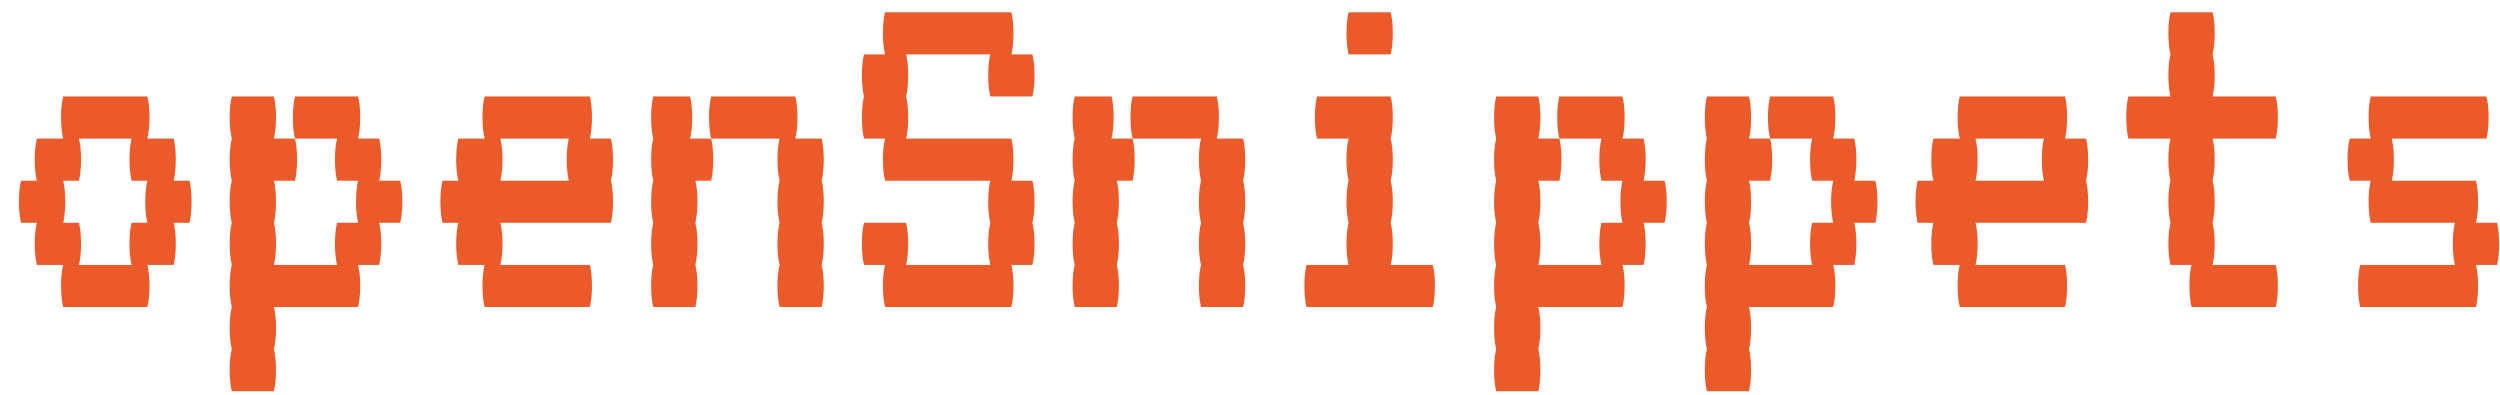
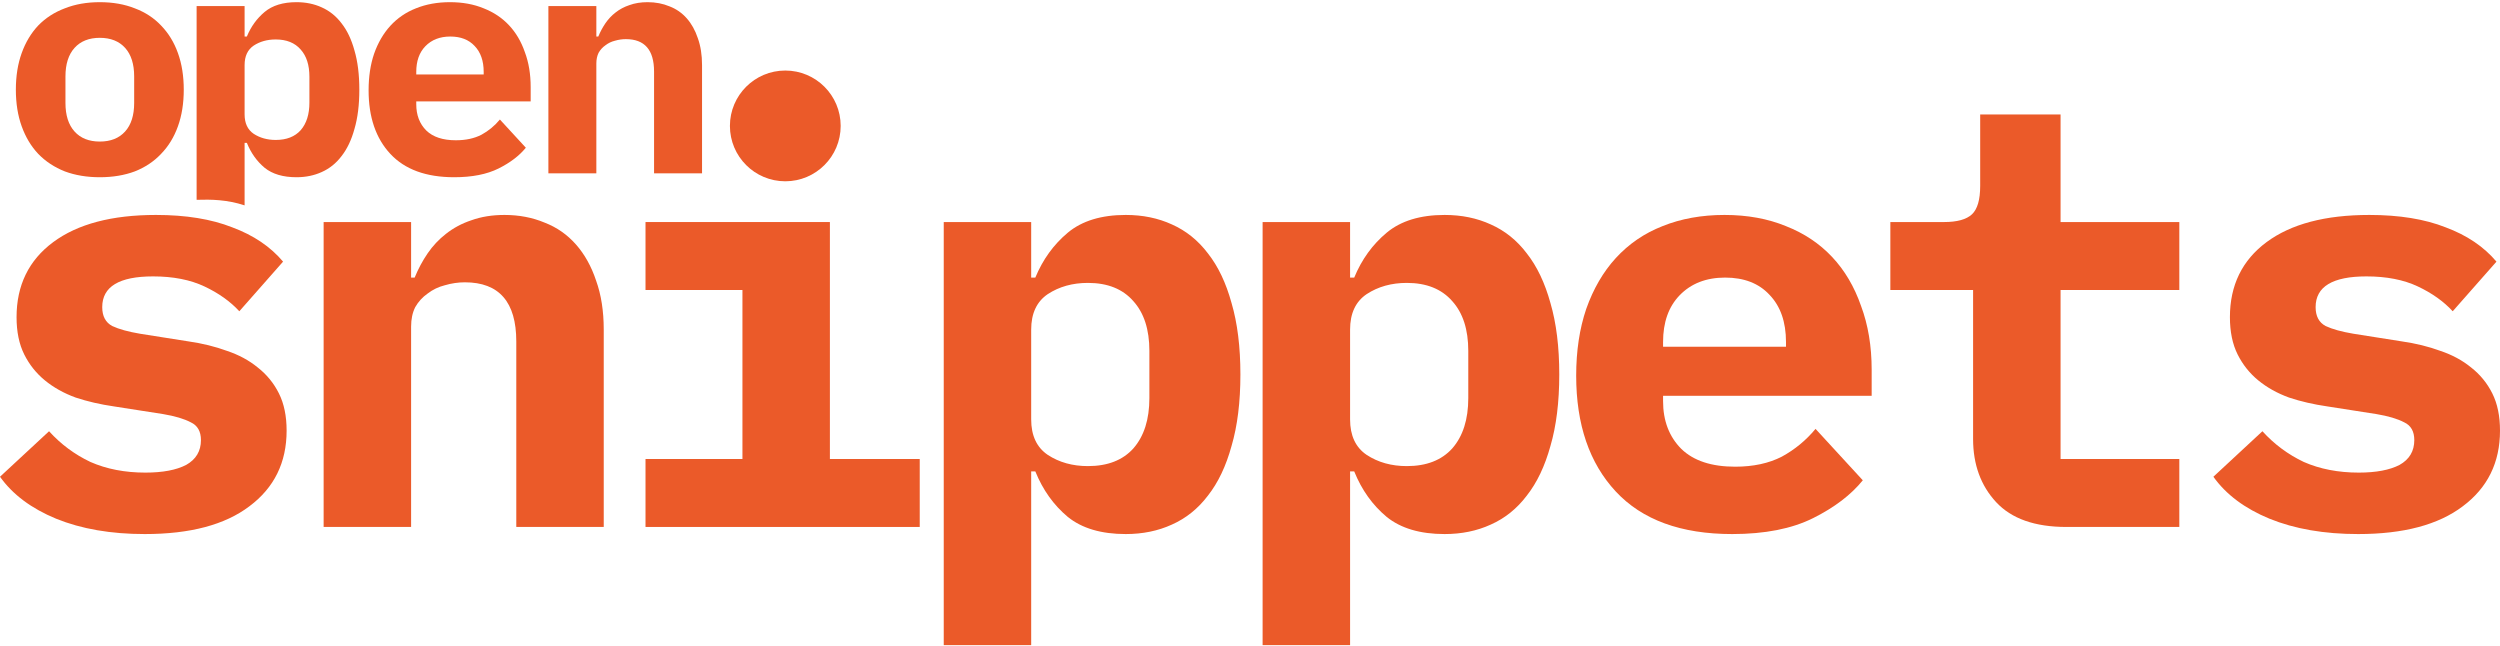
- <svg xmlns="http://www.w3.org/2000/svg" width="57" height="9" viewBox="0 0 57 9" fill="none">
-   <path d="M56.98 5.56C56.98 5.744 56.964 5.904 56.932 6.04H56.452C56.484 6.168 56.5 6.328 56.5 6.52C56.5 6.704 56.484 6.864 56.452 7H53.812C53.78 6.864 53.764 6.704 53.764 6.52C53.764 6.328 53.78 6.168 53.812 6.04H55.972C55.94 5.904 55.924 5.744 55.924 5.56C55.924 5.368 55.94 5.208 55.972 5.08H54.052C54.02 4.944 54.004 4.784 54.004 4.6C54.004 4.408 54.02 4.248 54.052 4.12H53.572C53.54 3.984 53.524 3.824 53.524 3.64C53.524 3.448 53.54 3.288 53.572 3.16H54.052C54.02 3.024 54.004 2.864 54.004 2.68C54.004 2.488 54.02 2.328 54.052 2.2H56.692C56.724 2.328 56.74 2.488 56.74 2.68C56.74 2.864 56.724 3.024 56.692 3.16H54.532C54.564 3.288 54.58 3.448 54.58 3.64C54.58 3.824 54.564 3.984 54.532 4.12H56.452C56.484 4.248 56.5 4.408 56.5 4.6C56.5 4.784 56.484 4.944 56.452 5.08H56.932C56.964 5.208 56.98 5.368 56.98 5.56Z" fill="#EB5A29" />
-   <path d="M51.887 6.04C51.919 6.168 51.935 6.328 51.935 6.52C51.935 6.704 51.919 6.864 51.887 7H49.967C49.935 6.864 49.919 6.704 49.919 6.52C49.919 6.328 49.935 6.168 49.967 6.04H49.487C49.455 5.904 49.439 5.744 49.439 5.56C49.439 5.368 49.455 5.208 49.487 5.08C49.455 4.944 49.439 4.784 49.439 4.6C49.439 4.408 49.455 4.248 49.487 4.12C49.455 3.984 49.439 3.824 49.439 3.64C49.439 3.448 49.455 3.288 49.487 3.16H48.527C48.495 3.024 48.479 2.864 48.479 2.68C48.479 2.488 48.495 2.328 48.527 2.2H49.487C49.455 2.064 49.439 1.904 49.439 1.72C49.439 1.528 49.455 1.368 49.487 1.24C49.455 1.104 49.439 0.944 49.439 0.76C49.439 0.568 49.455 0.408 49.487 0.28H50.447C50.479 0.408 50.495 0.568 50.495 0.76C50.495 0.944 50.479 1.104 50.447 1.24C50.479 1.368 50.495 1.528 50.495 1.72C50.495 1.904 50.479 2.064 50.447 2.2H51.887C51.919 2.328 51.935 2.488 51.935 2.68C51.935 2.864 51.919 3.024 51.887 3.16H50.447C50.479 3.288 50.495 3.448 50.495 3.64C50.495 3.824 50.479 3.984 50.447 4.12C50.479 4.248 50.495 4.408 50.495 4.6C50.495 4.784 50.479 4.944 50.447 5.08C50.479 5.208 50.495 5.368 50.495 5.56C50.495 5.744 50.479 5.904 50.447 6.04H51.887Z" fill="#EB5A29" />
-   <path d="M47.61 3.64C47.61 3.824 47.594 3.984 47.562 4.12C47.594 4.248 47.61 4.408 47.61 4.6C47.61 4.784 47.594 4.944 47.562 5.08H45.042C45.074 5.208 45.09 5.368 45.09 5.56C45.09 5.744 45.074 5.904 45.042 6.04H47.082C47.114 6.168 47.13 6.328 47.13 6.52C47.13 6.704 47.114 6.864 47.082 7H44.682C44.65 6.864 44.634 6.704 44.634 6.52C44.634 6.328 44.65 6.168 44.682 6.04H44.082C44.05 5.904 44.034 5.744 44.034 5.56C44.034 5.368 44.05 5.208 44.082 5.08H43.722C43.69 4.944 43.674 4.784 43.674 4.6C43.674 4.408 43.69 4.248 43.722 4.12H44.082C44.05 3.984 44.034 3.824 44.034 3.64C44.034 3.448 44.05 3.288 44.082 3.16H44.682C44.65 3.024 44.634 2.864 44.634 2.68C44.634 2.488 44.65 2.328 44.682 2.2H47.082C47.114 2.328 47.13 2.488 47.13 2.68C47.13 2.864 47.114 3.024 47.082 3.16H47.562C47.594 3.288 47.61 3.448 47.61 3.64ZM46.602 4.12C46.57 3.984 46.554 3.824 46.554 3.64C46.554 3.448 46.57 3.288 46.602 3.16H45.042C45.074 3.288 45.09 3.448 45.09 3.64C45.09 3.824 45.074 3.984 45.042 4.12H46.602Z" fill="#EB5A29" />
-   <path d="M42.806 4.6C42.806 4.784 42.789 4.944 42.758 5.08H42.278C42.309 5.208 42.325 5.368 42.325 5.56C42.325 5.744 42.309 5.904 42.278 6.04H41.797C41.83 6.168 41.846 6.328 41.846 6.52C41.846 6.704 41.83 6.864 41.797 7H39.877C39.91 7.128 39.925 7.288 39.925 7.48C39.925 7.664 39.91 7.824 39.877 7.96C39.91 8.088 39.925 8.248 39.925 8.44C39.925 8.624 39.91 8.784 39.877 8.92H38.917C38.886 8.784 38.87 8.624 38.87 8.44C38.87 8.248 38.886 8.088 38.917 7.96C38.886 7.824 38.87 7.664 38.87 7.48C38.87 7.288 38.886 7.128 38.917 7C38.886 6.864 38.87 6.704 38.87 6.52C38.87 6.328 38.886 6.168 38.917 6.04C38.886 5.904 38.87 5.744 38.87 5.56C38.87 5.368 38.886 5.208 38.917 5.08C38.886 4.944 38.87 4.784 38.87 4.6C38.87 4.408 38.886 4.248 38.917 4.12C38.886 3.984 38.87 3.824 38.87 3.64C38.87 3.448 38.886 3.288 38.917 3.16C38.886 3.024 38.87 2.864 38.87 2.68C38.87 2.488 38.886 2.328 38.917 2.2H39.877C39.91 2.328 39.925 2.488 39.925 2.68C39.925 2.864 39.91 3.024 39.877 3.16H40.358C40.389 3.288 40.406 3.448 40.406 3.64C40.406 3.824 40.389 3.984 40.358 4.12H39.877C39.91 4.248 39.925 4.408 39.925 4.6C39.925 4.784 39.91 4.944 39.877 5.08C39.91 5.208 39.925 5.368 39.925 5.56C39.925 5.744 39.91 5.904 39.877 6.04H41.318C41.285 5.904 41.27 5.744 41.27 5.56C41.27 5.368 41.285 5.208 41.318 5.08H41.797C41.766 4.944 41.749 4.784 41.749 4.6C41.749 4.408 41.766 4.248 41.797 4.12H41.318C41.285 3.984 41.27 3.824 41.27 3.64C41.27 3.448 41.285 3.288 41.318 3.16H40.358C40.325 3.024 40.309 2.864 40.309 2.68C40.309 2.488 40.325 2.328 40.358 2.2H41.797C41.83 2.328 41.846 2.488 41.846 2.68C41.846 2.864 41.83 3.024 41.797 3.16H42.278C42.309 3.288 42.325 3.448 42.325 3.64C42.325 3.824 42.309 3.984 42.278 4.12H42.758C42.789 4.248 42.806 4.408 42.806 4.6Z" fill="#EB5A29" />
-   <path d="M38.001 4.6C38.001 4.784 37.985 4.944 37.953 5.08H37.473C37.505 5.208 37.521 5.368 37.521 5.56C37.521 5.744 37.505 5.904 37.473 6.04H36.993C37.025 6.168 37.041 6.328 37.041 6.52C37.041 6.704 37.025 6.864 36.993 7H35.073C35.105 7.128 35.121 7.288 35.121 7.48C35.121 7.664 35.105 7.824 35.073 7.96C35.105 8.088 35.121 8.248 35.121 8.44C35.121 8.624 35.105 8.784 35.073 8.92H34.113C34.081 8.784 34.065 8.624 34.065 8.44C34.065 8.248 34.081 8.088 34.113 7.96C34.081 7.824 34.065 7.664 34.065 7.48C34.065 7.288 34.081 7.128 34.113 7C34.081 6.864 34.065 6.704 34.065 6.52C34.065 6.328 34.081 6.168 34.113 6.04C34.081 5.904 34.065 5.744 34.065 5.56C34.065 5.368 34.081 5.208 34.113 5.08C34.081 4.944 34.065 4.784 34.065 4.6C34.065 4.408 34.081 4.248 34.113 4.12C34.081 3.984 34.065 3.824 34.065 3.64C34.065 3.448 34.081 3.288 34.113 3.16C34.081 3.024 34.065 2.864 34.065 2.68C34.065 2.488 34.081 2.328 34.113 2.2H35.073C35.105 2.328 35.121 2.488 35.121 2.68C35.121 2.864 35.105 3.024 35.073 3.16H35.553C35.585 3.288 35.601 3.448 35.601 3.64C35.601 3.824 35.585 3.984 35.553 4.12H35.073C35.105 4.248 35.121 4.408 35.121 4.6C35.121 4.784 35.105 4.944 35.073 5.08C35.105 5.208 35.121 5.368 35.121 5.56C35.121 5.744 35.105 5.904 35.073 6.04H36.513C36.481 5.904 36.465 5.744 36.465 5.56C36.465 5.368 36.481 5.208 36.513 5.08H36.993C36.961 4.944 36.945 4.784 36.945 4.6C36.945 4.408 36.961 4.248 36.993 4.12H36.513C36.481 3.984 36.465 3.824 36.465 3.64C36.465 3.448 36.481 3.288 36.513 3.16H35.553C35.521 3.024 35.505 2.864 35.505 2.68C35.505 2.488 35.521 2.328 35.553 2.2H36.993C37.025 2.328 37.041 2.488 37.041 2.68C37.041 2.864 37.025 3.024 36.993 3.16H37.473C37.505 3.288 37.521 3.448 37.521 3.64C37.521 3.824 37.505 3.984 37.473 4.12H37.953C37.985 4.248 38.001 4.408 38.001 4.6Z" fill="#EB5A29" />
-   <path d="M30.748 1.24C30.716 1.104 30.7 0.944 30.7 0.76C30.7 0.568 30.716 0.408 30.748 0.28H31.708C31.74 0.408 31.756 0.568 31.756 0.76C31.756 0.944 31.74 1.104 31.708 1.24H30.748ZM32.668 6.04C32.7 6.168 32.716 6.328 32.716 6.52C32.716 6.704 32.7 6.864 32.668 7H29.788C29.756 6.864 29.74 6.704 29.74 6.52C29.74 6.328 29.756 6.168 29.788 6.04H30.748C30.716 5.904 30.7 5.744 30.7 5.56C30.7 5.368 30.716 5.208 30.748 5.08C30.716 4.944 30.7 4.784 30.7 4.6C30.7 4.408 30.716 4.248 30.748 4.12C30.716 3.984 30.7 3.824 30.7 3.64C30.7 3.448 30.716 3.288 30.748 3.16H30.028C29.996 3.024 29.98 2.864 29.98 2.68C29.98 2.488 29.996 2.328 30.028 2.2H31.708C31.74 2.328 31.756 2.488 31.756 2.68C31.756 2.864 31.74 3.024 31.708 3.16C31.74 3.288 31.756 3.448 31.756 3.64C31.756 3.824 31.74 3.984 31.708 4.12C31.74 4.248 31.756 4.408 31.756 4.6C31.756 4.784 31.74 4.944 31.708 5.08C31.74 5.208 31.756 5.368 31.756 5.56C31.756 5.744 31.74 5.904 31.708 6.04H32.668Z" fill="#EB5A29" />
-   <path d="M25.391 2.68C25.391 2.864 25.375 3.024 25.343 3.16H25.823C25.855 3.288 25.871 3.448 25.871 3.64C25.871 3.824 25.855 3.984 25.823 4.12H25.463C25.495 4.248 25.511 4.408 25.511 4.6C25.511 4.784 25.495 4.944 25.463 5.08C25.495 5.208 25.511 5.368 25.511 5.56C25.511 5.744 25.495 5.904 25.463 6.04C25.495 6.168 25.511 6.328 25.511 6.52C25.511 6.704 25.495 6.864 25.463 7H24.503C24.471 6.864 24.455 6.704 24.455 6.52C24.455 6.328 24.471 6.168 24.503 6.04C24.471 5.904 24.455 5.744 24.455 5.56C24.455 5.368 24.471 5.208 24.503 5.08C24.471 4.944 24.455 4.784 24.455 4.6C24.455 4.408 24.471 4.248 24.503 4.12C24.471 3.984 24.455 3.824 24.455 3.64C24.455 3.448 24.471 3.288 24.503 3.16C24.471 3.024 24.455 2.864 24.455 2.68C24.455 2.488 24.471 2.328 24.503 2.2H25.343C25.375 2.328 25.391 2.488 25.391 2.68ZM28.343 4.12C28.375 4.248 28.391 4.408 28.391 4.6C28.391 4.784 28.375 4.944 28.343 5.08C28.375 5.208 28.391 5.368 28.391 5.56C28.391 5.744 28.375 5.904 28.343 6.04C28.375 6.168 28.391 6.328 28.391 6.52C28.391 6.704 28.375 6.864 28.343 7H27.383C27.351 6.864 27.335 6.704 27.335 6.52C27.335 6.328 27.351 6.168 27.383 6.04C27.351 5.904 27.335 5.744 27.335 5.56C27.335 5.368 27.351 5.208 27.383 5.08C27.351 4.944 27.335 4.784 27.335 4.6C27.335 4.408 27.351 4.248 27.383 4.12C27.351 3.984 27.335 3.824 27.335 3.64C27.335 3.448 27.351 3.288 27.383 3.16H25.823C25.791 3.024 25.775 2.864 25.775 2.68C25.775 2.488 25.791 2.328 25.823 2.2H27.743C27.775 2.328 27.791 2.488 27.791 2.68C27.791 2.864 27.775 3.024 27.743 3.16H28.343C28.375 3.288 28.391 3.448 28.391 3.64C28.391 3.824 28.375 3.984 28.343 4.12Z" fill="#EB5A29" />
-   <path d="M23.539 4.12C23.571 4.248 23.587 4.408 23.587 4.6C23.587 4.784 23.571 4.944 23.539 5.08C23.571 5.208 23.587 5.368 23.587 5.56C23.587 5.744 23.571 5.904 23.539 6.04H23.059C23.091 6.168 23.107 6.328 23.107 6.52C23.107 6.704 23.091 6.864 23.059 7H20.179C20.147 6.864 20.131 6.704 20.131 6.52C20.131 6.328 20.147 6.168 20.179 6.04H19.699C19.667 5.904 19.651 5.744 19.651 5.56C19.651 5.368 19.667 5.208 19.699 5.08H20.659C20.691 5.208 20.707 5.368 20.707 5.56C20.707 5.744 20.691 5.904 20.659 6.04H22.579C22.547 5.904 22.531 5.744 22.531 5.56C22.531 5.368 22.547 5.208 22.579 5.08C22.547 4.944 22.531 4.784 22.531 4.6C22.531 4.408 22.547 4.248 22.579 4.12H20.179C20.147 3.984 20.131 3.824 20.131 3.64C20.131 3.448 20.147 3.288 20.179 3.16H19.699C19.667 3.024 19.651 2.864 19.651 2.68C19.651 2.488 19.667 2.328 19.699 2.2C19.667 2.064 19.651 1.904 19.651 1.72C19.651 1.528 19.667 1.368 19.699 1.24H20.179C20.147 1.104 20.131 0.944 20.131 0.76C20.131 0.568 20.147 0.408 20.179 0.28H23.059C23.091 0.408 23.107 0.568 23.107 0.76C23.107 0.944 23.091 1.104 23.059 1.24H23.539C23.571 1.368 23.587 1.528 23.587 1.72C23.587 1.904 23.571 2.064 23.539 2.2H22.579C22.547 2.064 22.531 1.904 22.531 1.72C22.531 1.528 22.547 1.368 22.579 1.24H20.659C20.691 1.368 20.707 1.528 20.707 1.72C20.707 1.904 20.691 2.064 20.659 2.2C20.691 2.328 20.707 2.488 20.707 2.68C20.707 2.864 20.691 3.024 20.659 3.16H23.059C23.091 3.288 23.107 3.448 23.107 3.64C23.107 3.824 23.091 3.984 23.059 4.12H23.539Z" fill="#EB5A29" />
-   <path d="M15.782 2.68C15.782 2.864 15.766 3.024 15.734 3.16H16.214C16.246 3.288 16.262 3.448 16.262 3.64C16.262 3.824 16.246 3.984 16.214 4.12H15.854C15.886 4.248 15.902 4.408 15.902 4.6C15.902 4.784 15.886 4.944 15.854 5.08C15.886 5.208 15.902 5.368 15.902 5.56C15.902 5.744 15.886 5.904 15.854 6.04C15.886 6.168 15.902 6.328 15.902 6.52C15.902 6.704 15.886 6.864 15.854 7H14.894C14.862 6.864 14.846 6.704 14.846 6.52C14.846 6.328 14.862 6.168 14.894 6.04C14.862 5.904 14.846 5.744 14.846 5.56C14.846 5.368 14.862 5.208 14.894 5.08C14.862 4.944 14.846 4.784 14.846 4.6C14.846 4.408 14.862 4.248 14.894 4.12C14.862 3.984 14.846 3.824 14.846 3.64C14.846 3.448 14.862 3.288 14.894 3.16C14.862 3.024 14.846 2.864 14.846 2.68C14.846 2.488 14.862 2.328 14.894 2.2H15.734C15.766 2.328 15.782 2.488 15.782 2.68ZM18.734 4.12C18.766 4.248 18.782 4.408 18.782 4.6C18.782 4.784 18.766 4.944 18.734 5.08C18.766 5.208 18.782 5.368 18.782 5.56C18.782 5.744 18.766 5.904 18.734 6.04C18.766 6.168 18.782 6.328 18.782 6.52C18.782 6.704 18.766 6.864 18.734 7H17.774C17.742 6.864 17.726 6.704 17.726 6.52C17.726 6.328 17.742 6.168 17.774 6.04C17.742 5.904 17.726 5.744 17.726 5.56C17.726 5.368 17.742 5.208 17.774 5.08C17.742 4.944 17.726 4.784 17.726 4.6C17.726 4.408 17.742 4.248 17.774 4.12C17.742 3.984 17.726 3.824 17.726 3.64C17.726 3.448 17.742 3.288 17.774 3.16H16.214C16.182 3.024 16.166 2.864 16.166 2.68C16.166 2.488 16.182 2.328 16.214 2.2H18.134C18.166 2.328 18.182 2.488 18.182 2.68C18.182 2.864 18.166 3.024 18.134 3.16H18.734C18.766 3.288 18.782 3.448 18.782 3.64C18.782 3.824 18.766 3.984 18.734 4.12Z" fill="#EB5A29" />
-   <path d="M13.977 3.64C13.977 3.824 13.961 3.984 13.929 4.12C13.961 4.248 13.977 4.408 13.977 4.6C13.977 4.784 13.961 4.944 13.929 5.08H11.409C11.441 5.208 11.457 5.368 11.457 5.56C11.457 5.744 11.441 5.904 11.409 6.04H13.449C13.481 6.168 13.497 6.328 13.497 6.52C13.497 6.704 13.481 6.864 13.449 7H11.049C11.017 6.864 11.001 6.704 11.001 6.52C11.001 6.328 11.017 6.168 11.049 6.04H10.449C10.417 5.904 10.401 5.744 10.401 5.56C10.401 5.368 10.417 5.208 10.449 5.08H10.089C10.057 4.944 10.041 4.784 10.041 4.6C10.041 4.408 10.057 4.248 10.089 4.12H10.449C10.417 3.984 10.401 3.824 10.401 3.64C10.401 3.448 10.417 3.288 10.449 3.16H11.049C11.017 3.024 11.001 2.864 11.001 2.68C11.001 2.488 11.017 2.328 11.049 2.2H13.449C13.481 2.328 13.497 2.488 13.497 2.68C13.497 2.864 13.481 3.024 13.449 3.16H13.929C13.961 3.288 13.977 3.448 13.977 3.64ZM12.969 4.12C12.937 3.984 12.921 3.824 12.921 3.64C12.921 3.448 12.937 3.288 12.969 3.16H11.409C11.441 3.288 11.457 3.448 11.457 3.64C11.457 3.824 11.441 3.984 11.409 4.12H12.969Z" fill="#EB5A29" />
-   <path d="M9.173 4.6C9.173 4.784 9.157 4.944 9.125 5.08H8.645C8.677 5.208 8.693 5.368 8.693 5.56C8.693 5.744 8.677 5.904 8.645 6.04H8.165C8.197 6.168 8.213 6.328 8.213 6.52C8.213 6.704 8.197 6.864 8.165 7H6.245C6.277 7.128 6.293 7.288 6.293 7.48C6.293 7.664 6.277 7.824 6.245 7.96C6.277 8.088 6.293 8.248 6.293 8.44C6.293 8.624 6.277 8.784 6.245 8.92H5.285C5.253 8.784 5.237 8.624 5.237 8.44C5.237 8.248 5.253 8.088 5.285 7.96C5.253 7.824 5.237 7.664 5.237 7.48C5.237 7.288 5.253 7.128 5.285 7C5.253 6.864 5.237 6.704 5.237 6.52C5.237 6.328 5.253 6.168 5.285 6.04C5.253 5.904 5.237 5.744 5.237 5.56C5.237 5.368 5.253 5.208 5.285 5.08C5.253 4.944 5.237 4.784 5.237 4.6C5.237 4.408 5.253 4.248 5.285 4.12C5.253 3.984 5.237 3.824 5.237 3.64C5.237 3.448 5.253 3.288 5.285 3.16C5.253 3.024 5.237 2.864 5.237 2.68C5.237 2.488 5.253 2.328 5.285 2.2H6.245C6.277 2.328 6.293 2.488 6.293 2.68C6.293 2.864 6.277 3.024 6.245 3.16H6.725C6.757 3.288 6.773 3.448 6.773 3.64C6.773 3.824 6.757 3.984 6.725 4.12H6.245C6.277 4.248 6.293 4.408 6.293 4.6C6.293 4.784 6.277 4.944 6.245 5.08C6.277 5.208 6.293 5.368 6.293 5.56C6.293 5.744 6.277 5.904 6.245 6.04H7.685C7.653 5.904 7.637 5.744 7.637 5.56C7.637 5.368 7.653 5.208 7.685 5.08H8.165C8.133 4.944 8.117 4.784 8.117 4.6C8.117 4.408 8.133 4.248 8.165 4.12H7.685C7.653 3.984 7.637 3.824 7.637 3.64C7.637 3.448 7.653 3.288 7.685 3.16H6.725C6.693 3.024 6.677 2.864 6.677 2.68C6.677 2.488 6.693 2.328 6.725 2.2H8.165C8.197 2.328 8.213 2.488 8.213 2.68C8.213 2.864 8.197 3.024 8.165 3.16H8.645C8.677 3.288 8.693 3.448 8.693 3.64C8.693 3.824 8.677 3.984 8.645 4.12H9.125C9.157 4.248 9.173 4.408 9.173 4.6Z" fill="#EB5A29" />
-   <path d="M4.368 4.6C4.368 4.784 4.352 4.944 4.32 5.08H3.96C3.992 5.208 4.008 5.368 4.008 5.56C4.008 5.744 3.992 5.904 3.96 6.04H3.36C3.392 6.168 3.408 6.328 3.408 6.52C3.408 6.704 3.392 6.864 3.36 7H1.44C1.408 6.864 1.392 6.704 1.392 6.52C1.392 6.328 1.408 6.168 1.44 6.04H0.84C0.808 5.904 0.792 5.744 0.792 5.56C0.792 5.368 0.808 5.208 0.84 5.08H0.48C0.448 4.944 0.432 4.784 0.432 4.6C0.432 4.408 0.448 4.248 0.48 4.12H0.84C0.808 3.984 0.792 3.824 0.792 3.64C0.792 3.448 0.808 3.288 0.84 3.16H1.44C1.408 3.024 1.392 2.864 1.392 2.68C1.392 2.488 1.408 2.328 1.44 2.2H3.36C3.392 2.328 3.408 2.488 3.408 2.68C3.408 2.864 3.392 3.024 3.36 3.16H3.96C3.992 3.288 4.008 3.448 4.008 3.64C4.008 3.824 3.992 3.984 3.96 4.12H4.32C4.352 4.248 4.368 4.408 4.368 4.6ZM3.36 5.08C3.328 4.944 3.312 4.784 3.312 4.6C3.312 4.408 3.328 4.248 3.36 4.12H3C2.968 3.984 2.952 3.824 2.952 3.64C2.952 3.448 2.968 3.288 3 3.16H1.8C1.832 3.288 1.848 3.448 1.848 3.64C1.848 3.824 1.832 3.984 1.8 4.12H1.44C1.472 4.248 1.488 4.408 1.488 4.6C1.488 4.784 1.472 4.944 1.44 5.08H1.8C1.832 5.208 1.848 5.368 1.848 5.56C1.848 5.744 1.832 5.904 1.8 6.04H3C2.968 5.904 2.952 5.744 2.952 5.56C2.952 5.368 2.968 5.208 3 5.08H3.36Z" fill="#EB5A29" />
+ <svg xmlns="http://www.w3.org/2000/svg" width="93" height="24" viewBox="0 0 93 24" fill="none">
+   <path fill-rule="evenodd" clip-rule="evenodd" d="M2.411 6.376C2.797 6.52 3.231 6.593 3.713 6.593C4.196 6.593 4.63 6.52 5.015 6.376C5.401 6.223 5.727 6.006 5.992 5.724C6.266 5.443 6.475 5.101 6.619 4.699C6.764 4.297 6.836 3.843 6.836 3.337C6.836 2.83 6.764 2.376 6.619 1.974C6.475 1.572 6.266 1.231 5.992 0.949C5.727 0.668 5.401 0.455 5.015 0.31C4.63 0.157 4.196 0.081 3.713 0.081C3.231 0.081 2.797 0.157 2.411 0.31C2.025 0.455 1.695 0.668 1.422 0.949C1.157 1.231 0.952 1.572 0.807 1.974C0.662 2.376 0.59 2.83 0.59 3.337C0.59 3.843 0.662 4.297 0.807 4.699C0.952 5.101 1.157 5.443 1.422 5.724C1.695 6.006 2.025 6.223 2.411 6.376ZM4.654 4.892C4.429 5.142 4.115 5.266 3.713 5.266C3.311 5.266 2.998 5.142 2.773 4.892C2.548 4.643 2.435 4.289 2.435 3.831V2.842C2.435 2.384 2.548 2.03 2.773 1.781C2.998 1.532 3.311 1.407 3.713 1.407C4.115 1.407 4.429 1.532 4.654 1.781C4.879 2.03 4.991 2.384 4.991 2.842V3.831C4.991 4.289 4.879 4.643 4.654 4.892Z" fill="#EB5A29" />
+   <path fill-rule="evenodd" clip-rule="evenodd" d="M16.896 6.593C15.851 6.593 15.059 6.303 14.52 5.724C13.982 5.146 13.712 4.358 13.712 3.361C13.712 2.854 13.78 2.4 13.917 1.998C14.062 1.588 14.263 1.243 14.52 0.961C14.785 0.672 15.103 0.455 15.473 0.31C15.851 0.157 16.273 0.081 16.739 0.081C17.205 0.081 17.623 0.157 17.993 0.31C18.363 0.455 18.676 0.664 18.933 0.937C19.191 1.211 19.388 1.544 19.524 1.938C19.669 2.324 19.741 2.758 19.741 3.24V3.771H15.485V3.879C15.485 4.281 15.609 4.607 15.859 4.856C16.108 5.097 16.474 5.218 16.956 5.218C17.326 5.218 17.643 5.15 17.909 5.013C18.174 4.868 18.403 4.679 18.596 4.446L19.561 5.495C19.319 5.793 18.982 6.05 18.548 6.267C18.113 6.484 17.563 6.593 16.896 6.593ZM16.751 1.359C16.365 1.359 16.055 1.48 15.822 1.721C15.597 1.954 15.485 2.272 15.485 2.674V2.77H17.993V2.674C17.993 2.264 17.88 1.942 17.655 1.709C17.438 1.476 17.137 1.359 16.751 1.359Z" fill="#EB5A29" />
+   <path d="M20.4 6.448V0.226H22.184V1.359H22.257C22.329 1.182 22.418 1.018 22.522 0.865C22.627 0.712 22.751 0.579 22.896 0.467C23.049 0.346 23.221 0.254 23.415 0.19C23.615 0.117 23.84 0.081 24.09 0.081C24.387 0.081 24.66 0.133 24.91 0.238C25.159 0.334 25.372 0.483 25.549 0.684C25.726 0.885 25.862 1.13 25.959 1.42C26.063 1.709 26.116 2.043 26.116 2.42V6.448H24.331V2.662C24.331 1.858 23.981 1.456 23.282 1.456C23.145 1.456 23.009 1.476 22.872 1.516C22.743 1.548 22.627 1.604 22.522 1.685C22.418 1.757 22.333 1.85 22.269 1.962C22.213 2.075 22.184 2.207 22.184 2.36V6.448H20.4Z" fill="#EB5A29" />
+   <path fill-rule="evenodd" clip-rule="evenodd" d="M9.099 0.226H7.314V7.433C7.847 7.416 8.445 7.424 9.099 7.64V5.314H9.183C9.336 5.692 9.557 6.002 9.846 6.243C10.136 6.476 10.53 6.593 11.028 6.593C11.374 6.593 11.687 6.528 11.968 6.4C12.258 6.271 12.503 6.074 12.704 5.809C12.913 5.543 13.074 5.206 13.186 4.796C13.307 4.386 13.367 3.9 13.367 3.337C13.367 2.774 13.307 2.288 13.186 1.878C13.074 1.468 12.913 1.13 12.704 0.865C12.503 0.6 12.258 0.403 11.968 0.274C11.687 0.145 11.374 0.081 11.028 0.081C10.53 0.081 10.136 0.202 9.846 0.443C9.557 0.684 9.336 0.989 9.183 1.359H9.099V0.226ZM11.185 4.844C10.968 5.085 10.658 5.206 10.256 5.206C9.943 5.206 9.669 5.129 9.436 4.977C9.211 4.824 9.099 4.583 9.099 4.253V2.42C9.099 2.091 9.211 1.85 9.436 1.697C9.669 1.544 9.943 1.468 10.256 1.468C10.658 1.468 10.968 1.592 11.185 1.842C11.402 2.083 11.51 2.42 11.51 2.854V3.819C11.51 4.253 11.402 4.595 11.185 4.844Z" fill="#EB5A29" />
+   <path d="M84.426 19.296C85.364 19.677 86.463 19.867 87.724 19.867C89.409 19.867 90.706 19.523 91.615 18.834C92.538 18.145 93 17.207 93 16.02C93 15.478 92.905 15.016 92.714 14.635C92.524 14.254 92.26 13.931 91.923 13.668C91.6 13.404 91.219 13.199 90.78 13.052C90.34 12.891 89.864 12.774 89.351 12.7L87.548 12.415C87.108 12.341 86.764 12.246 86.515 12.129C86.266 11.997 86.141 11.762 86.141 11.425C86.141 10.663 86.771 10.282 88.032 10.282C88.779 10.282 89.417 10.407 89.944 10.656C90.472 10.905 90.904 11.213 91.241 11.579L92.868 9.733C92.399 9.176 91.769 8.751 90.978 8.457C90.201 8.15 89.255 7.996 88.141 7.996C86.5 7.996 85.225 8.333 84.316 9.007C83.408 9.681 82.953 10.612 82.953 11.799C82.953 12.341 83.049 12.803 83.239 13.184C83.43 13.565 83.686 13.887 84.009 14.151C84.331 14.415 84.712 14.628 85.152 14.789C85.591 14.935 86.068 15.045 86.581 15.119L88.405 15.404C88.845 15.478 89.189 15.58 89.439 15.712C89.688 15.829 89.812 16.049 89.812 16.372C89.812 16.782 89.629 17.09 89.263 17.295C88.896 17.485 88.391 17.581 87.746 17.581C86.984 17.581 86.302 17.449 85.701 17.185C85.115 16.907 84.602 16.526 84.162 16.042L82.338 17.735C82.807 18.394 83.503 18.915 84.426 19.296Z" fill="#EB5A29" />
+   <path d="M76.872 19.603C75.7 19.603 74.828 19.296 74.256 18.68C73.685 18.064 73.399 17.28 73.399 16.328V10.788H70.321V8.26H72.322C72.805 8.26 73.15 8.164 73.355 7.974C73.56 7.783 73.663 7.432 73.663 6.919V4.259H76.653V8.26H81.071V10.788H76.653V17.075H81.071V19.603H76.872Z" fill="#EB5A29" />
+   <path fill-rule="evenodd" clip-rule="evenodd" d="M60.107 18.284C61.089 19.34 62.533 19.867 64.438 19.867C65.654 19.867 66.658 19.669 67.45 19.273C68.241 18.878 68.857 18.409 69.296 17.867L67.538 15.954C67.186 16.379 66.768 16.723 66.285 16.987C65.801 17.236 65.222 17.361 64.548 17.361C63.669 17.361 63.002 17.141 62.547 16.701C62.093 16.247 61.866 15.653 61.866 14.921V14.723H69.626V13.756C69.626 12.876 69.494 12.085 69.231 11.381C68.981 10.663 68.622 10.055 68.153 9.557C67.684 9.058 67.113 8.677 66.439 8.413C65.764 8.135 65.002 7.996 64.152 7.996C63.302 7.996 62.533 8.135 61.844 8.413C61.17 8.677 60.591 9.073 60.107 9.601C59.638 10.114 59.272 10.744 59.008 11.491C58.759 12.224 58.634 13.052 58.634 13.975C58.634 15.793 59.125 17.229 60.107 18.284ZM62.481 10.986C62.907 10.546 63.471 10.326 64.174 10.326C64.878 10.326 65.427 10.539 65.823 10.964C66.233 11.389 66.439 11.975 66.439 12.722V12.898H61.866V12.722C61.866 11.989 62.071 11.411 62.481 10.986Z" fill="#EB5A29" />
+   <path fill-rule="evenodd" clip-rule="evenodd" d="M46.969 8.26H50.223V10.326H50.377C50.655 9.652 51.058 9.095 51.586 8.655C52.114 8.216 52.832 7.996 53.74 7.996C54.371 7.996 54.942 8.113 55.455 8.348C55.983 8.582 56.43 8.941 56.796 9.425C57.177 9.908 57.47 10.524 57.676 11.271C57.895 12.019 58.005 12.905 58.005 13.931C58.005 14.957 57.895 15.844 57.676 16.591C57.47 17.339 57.177 17.954 56.796 18.438C56.43 18.922 55.983 19.281 55.455 19.515C54.942 19.75 54.371 19.867 53.74 19.867C52.832 19.867 52.114 19.655 51.586 19.23C51.058 18.79 50.655 18.226 50.377 17.537H50.223V24H46.969V8.26ZM52.334 17.339C53.066 17.339 53.63 17.119 54.026 16.679C54.422 16.225 54.62 15.602 54.62 14.811V13.052C54.62 12.261 54.422 11.645 54.026 11.205C53.63 10.751 53.066 10.524 52.334 10.524C51.762 10.524 51.264 10.663 50.839 10.942C50.428 11.22 50.223 11.66 50.223 12.261V15.602C50.223 16.203 50.428 16.643 50.839 16.921C51.264 17.2 51.762 17.339 52.334 17.339Z" fill="#EB5A29" />
+   <path fill-rule="evenodd" clip-rule="evenodd" d="M38.36 8.26H35.107V24H38.36V17.537H38.514C38.793 18.226 39.196 18.79 39.723 19.23C40.251 19.655 40.969 19.867 41.878 19.867C42.508 19.867 43.08 19.75 43.593 19.515C44.12 19.281 44.567 18.922 44.934 18.438C45.315 17.954 45.608 17.339 45.813 16.591C46.033 15.844 46.143 14.957 46.143 13.931C46.143 12.905 46.033 12.019 45.813 11.271C45.608 10.524 45.315 9.908 44.934 9.425C44.567 8.941 44.12 8.582 43.593 8.348C43.08 8.113 42.508 7.996 41.878 7.996C40.969 7.996 40.251 8.216 39.723 8.655C39.196 9.095 38.793 9.652 38.514 10.326H38.36V8.26ZM42.163 16.679C41.768 17.119 41.204 17.339 40.471 17.339C39.899 17.339 39.401 17.2 38.976 16.921C38.566 16.643 38.36 16.203 38.36 15.602V12.261C38.36 11.66 38.566 11.22 38.976 10.942C39.401 10.663 39.899 10.524 40.471 10.524C41.204 10.524 41.768 10.751 42.163 11.205C42.559 11.645 42.757 12.261 42.757 13.052V14.811C42.757 15.602 42.559 16.225 42.163 16.679Z" fill="#EB5A29" />
+   <path d="M24.013 17.075H27.619V10.788H24.013V8.26H30.872V17.075H34.214V19.603H24.013V17.075Z" fill="#EB5A29" />
+   <path d="M12.039 8.26V19.603H15.293V12.151C15.293 11.872 15.344 11.63 15.447 11.425C15.564 11.22 15.718 11.052 15.908 10.92C16.099 10.773 16.311 10.671 16.546 10.612C16.795 10.539 17.044 10.502 17.293 10.502C18.568 10.502 19.206 11.235 19.206 12.7V19.603H22.459V12.261C22.459 11.572 22.364 10.964 22.174 10.436C21.998 9.908 21.749 9.461 21.426 9.095C21.104 8.729 20.715 8.457 20.261 8.282C19.807 8.091 19.308 7.996 18.766 7.996C18.312 7.996 17.901 8.062 17.535 8.194C17.183 8.311 16.868 8.479 16.59 8.699C16.326 8.904 16.099 9.146 15.908 9.425C15.718 9.703 15.557 10.004 15.425 10.326H15.293V8.26H12.039Z" fill="#EB5A29" />
+   <path d="M5.386 19.867C4.126 19.867 3.026 19.677 2.088 19.296C1.165 18.915 0.469 18.394 0 17.735L1.825 16.042C2.264 16.526 2.777 16.907 3.364 17.185C3.964 17.449 4.646 17.581 5.408 17.581C6.053 17.581 6.559 17.485 6.925 17.295C7.291 17.09 7.475 16.782 7.475 16.372C7.475 16.049 7.35 15.829 7.101 15.712C6.852 15.58 6.507 15.478 6.068 15.404L4.243 15.119C3.73 15.045 3.254 14.935 2.814 14.789C2.374 14.628 1.993 14.415 1.671 14.151C1.348 13.887 1.092 13.565 0.901 13.184C0.711 12.803 0.616 12.341 0.616 11.799C0.616 10.612 1.07 9.681 1.979 9.007C2.887 8.333 4.162 7.996 5.804 7.996C6.918 7.996 7.863 8.15 8.64 8.457C9.431 8.751 10.061 9.176 10.53 9.733L8.903 11.579C8.566 11.213 8.134 10.905 7.606 10.656C7.079 10.407 6.441 10.282 5.694 10.282C4.433 10.282 3.803 10.663 3.803 11.425C3.803 11.762 3.928 11.997 4.177 12.129C4.426 12.246 4.771 12.341 5.21 12.415L7.013 12.7C7.526 12.774 8.002 12.891 8.442 13.052C8.882 13.199 9.263 13.404 9.585 13.668C9.922 13.931 10.186 14.254 10.376 14.635C10.567 15.016 10.662 15.478 10.662 16.02C10.662 17.207 10.2 18.145 9.277 18.834C8.369 19.523 7.071 19.867 5.386 19.867Z" fill="#EB5A29" />
+   <path d="M29.213 6.744C30.351 6.744 31.273 5.822 31.273 4.684C31.273 3.546 30.351 2.624 29.213 2.624C28.075 2.624 27.153 3.546 27.153 4.684C27.153 5.822 28.075 6.744 29.213 6.744Z" fill="#EB5A29" />
</svg>
